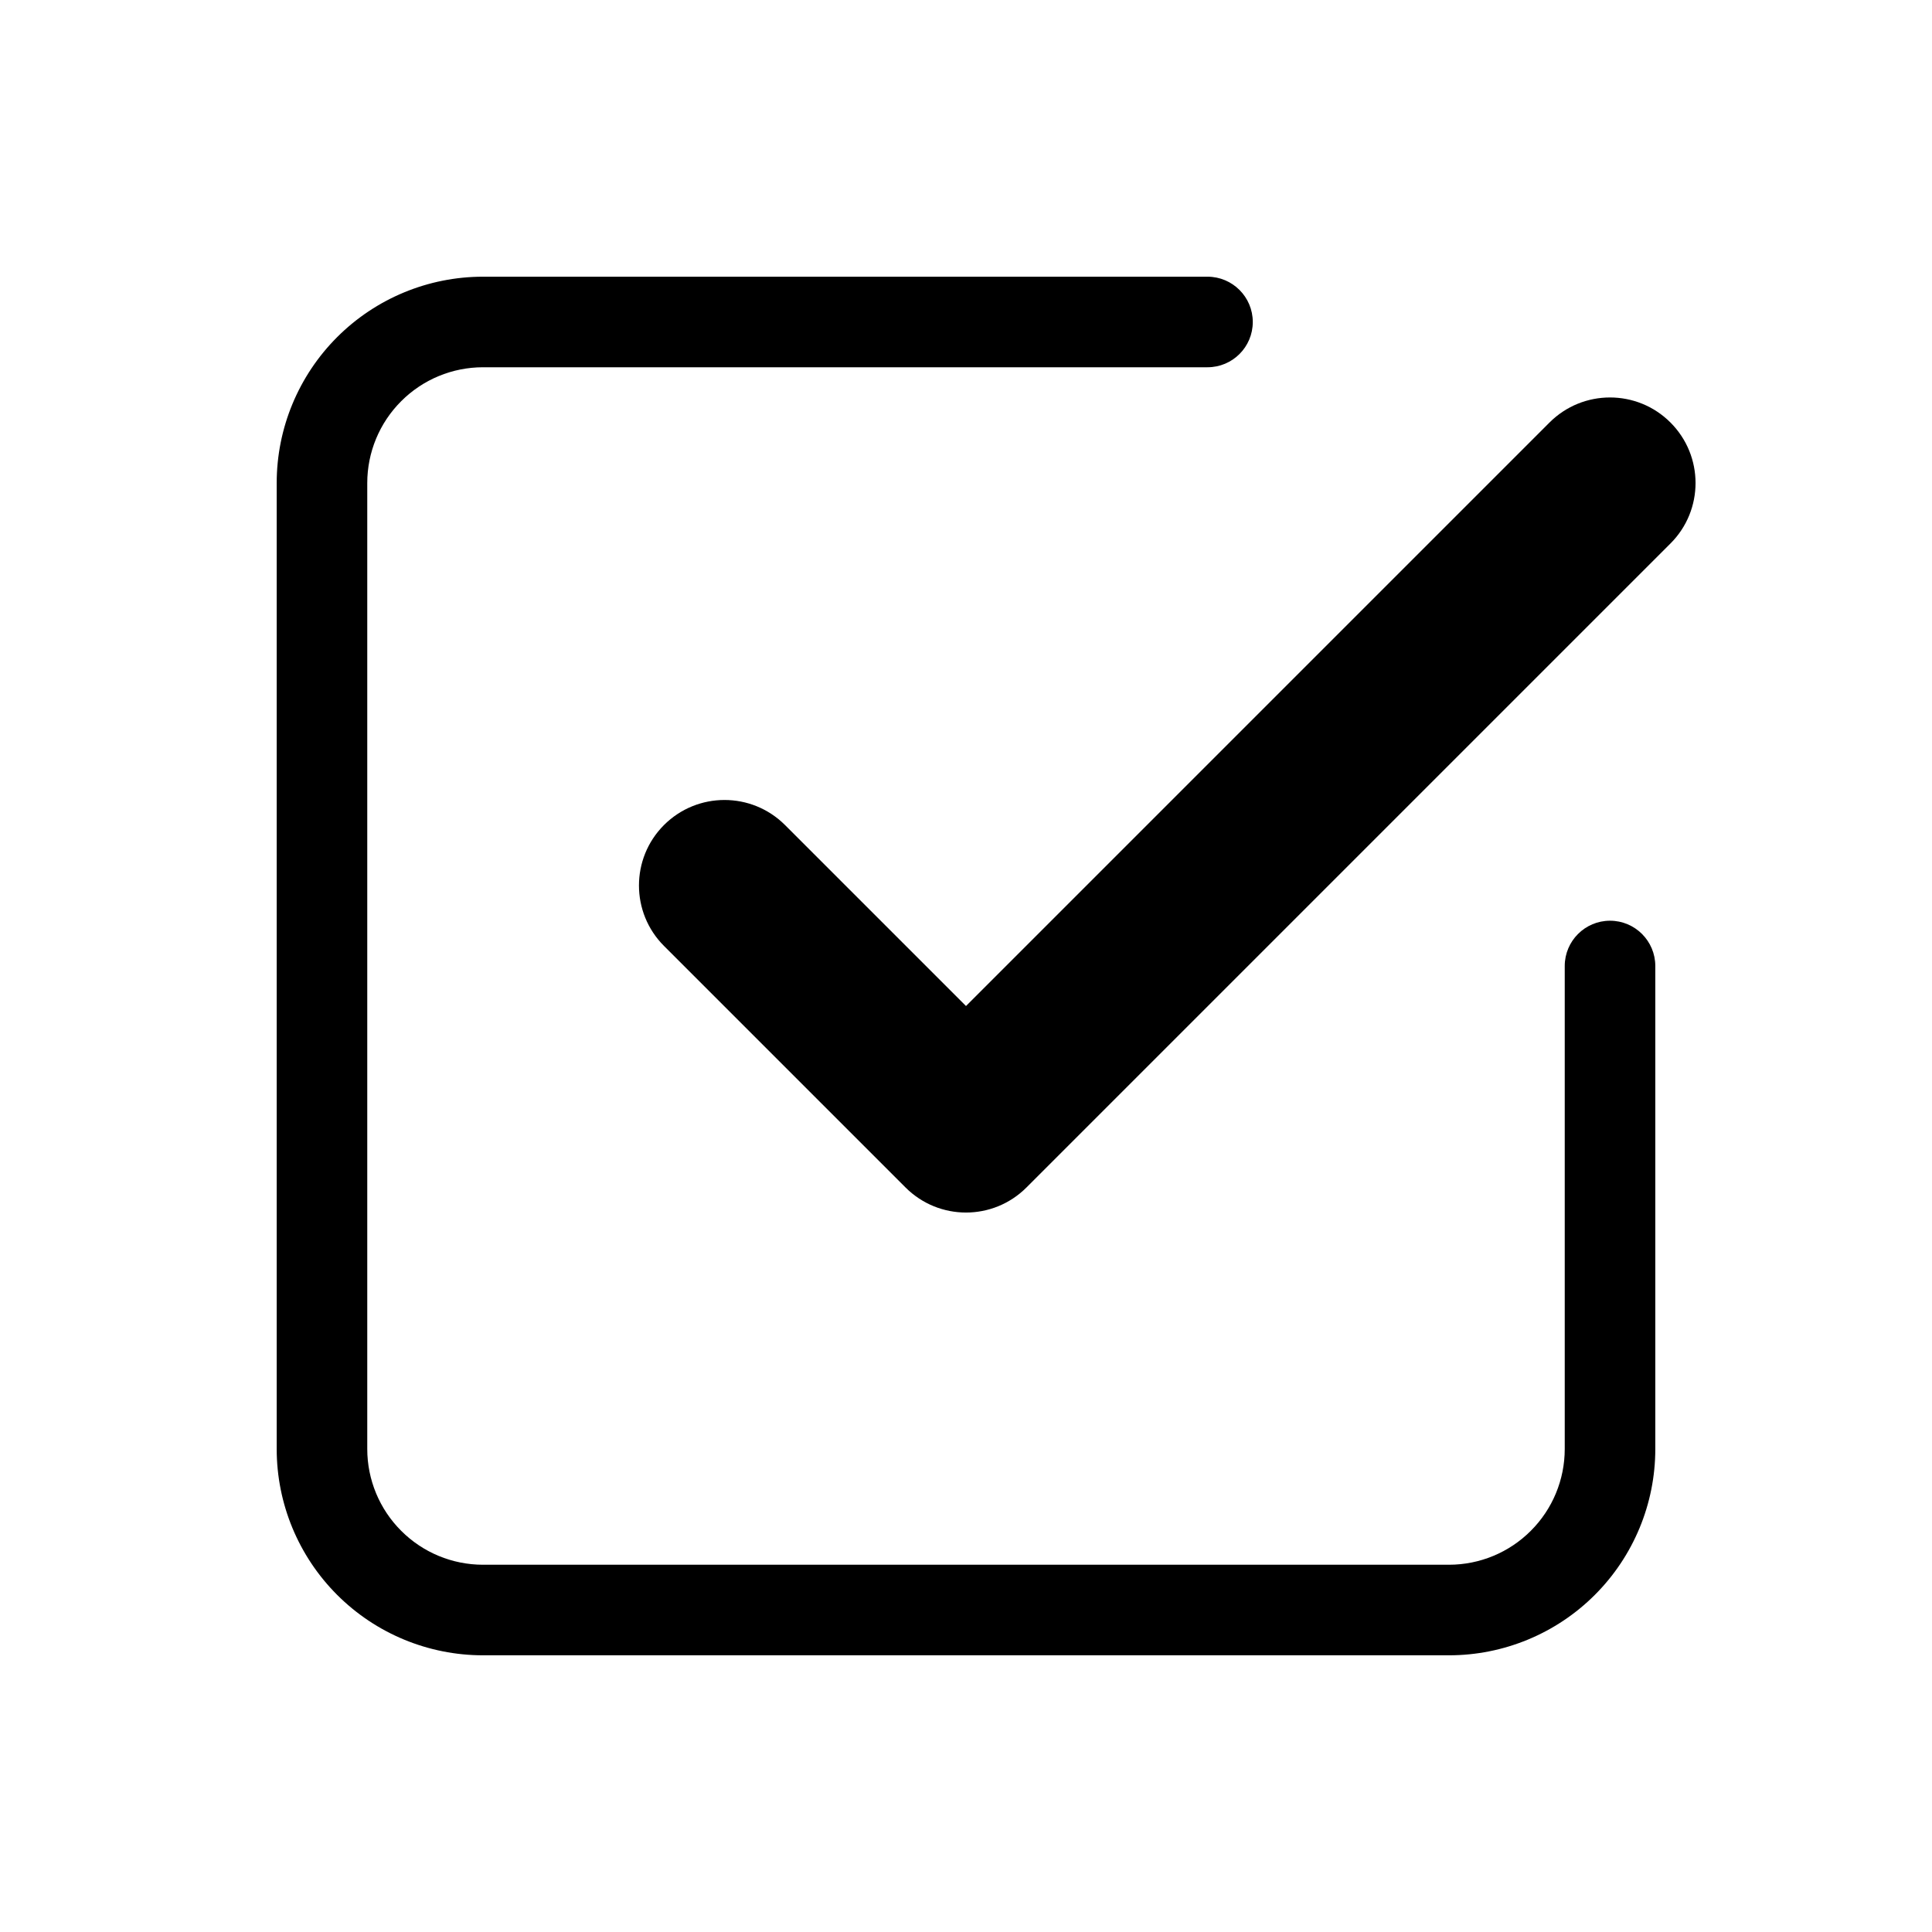
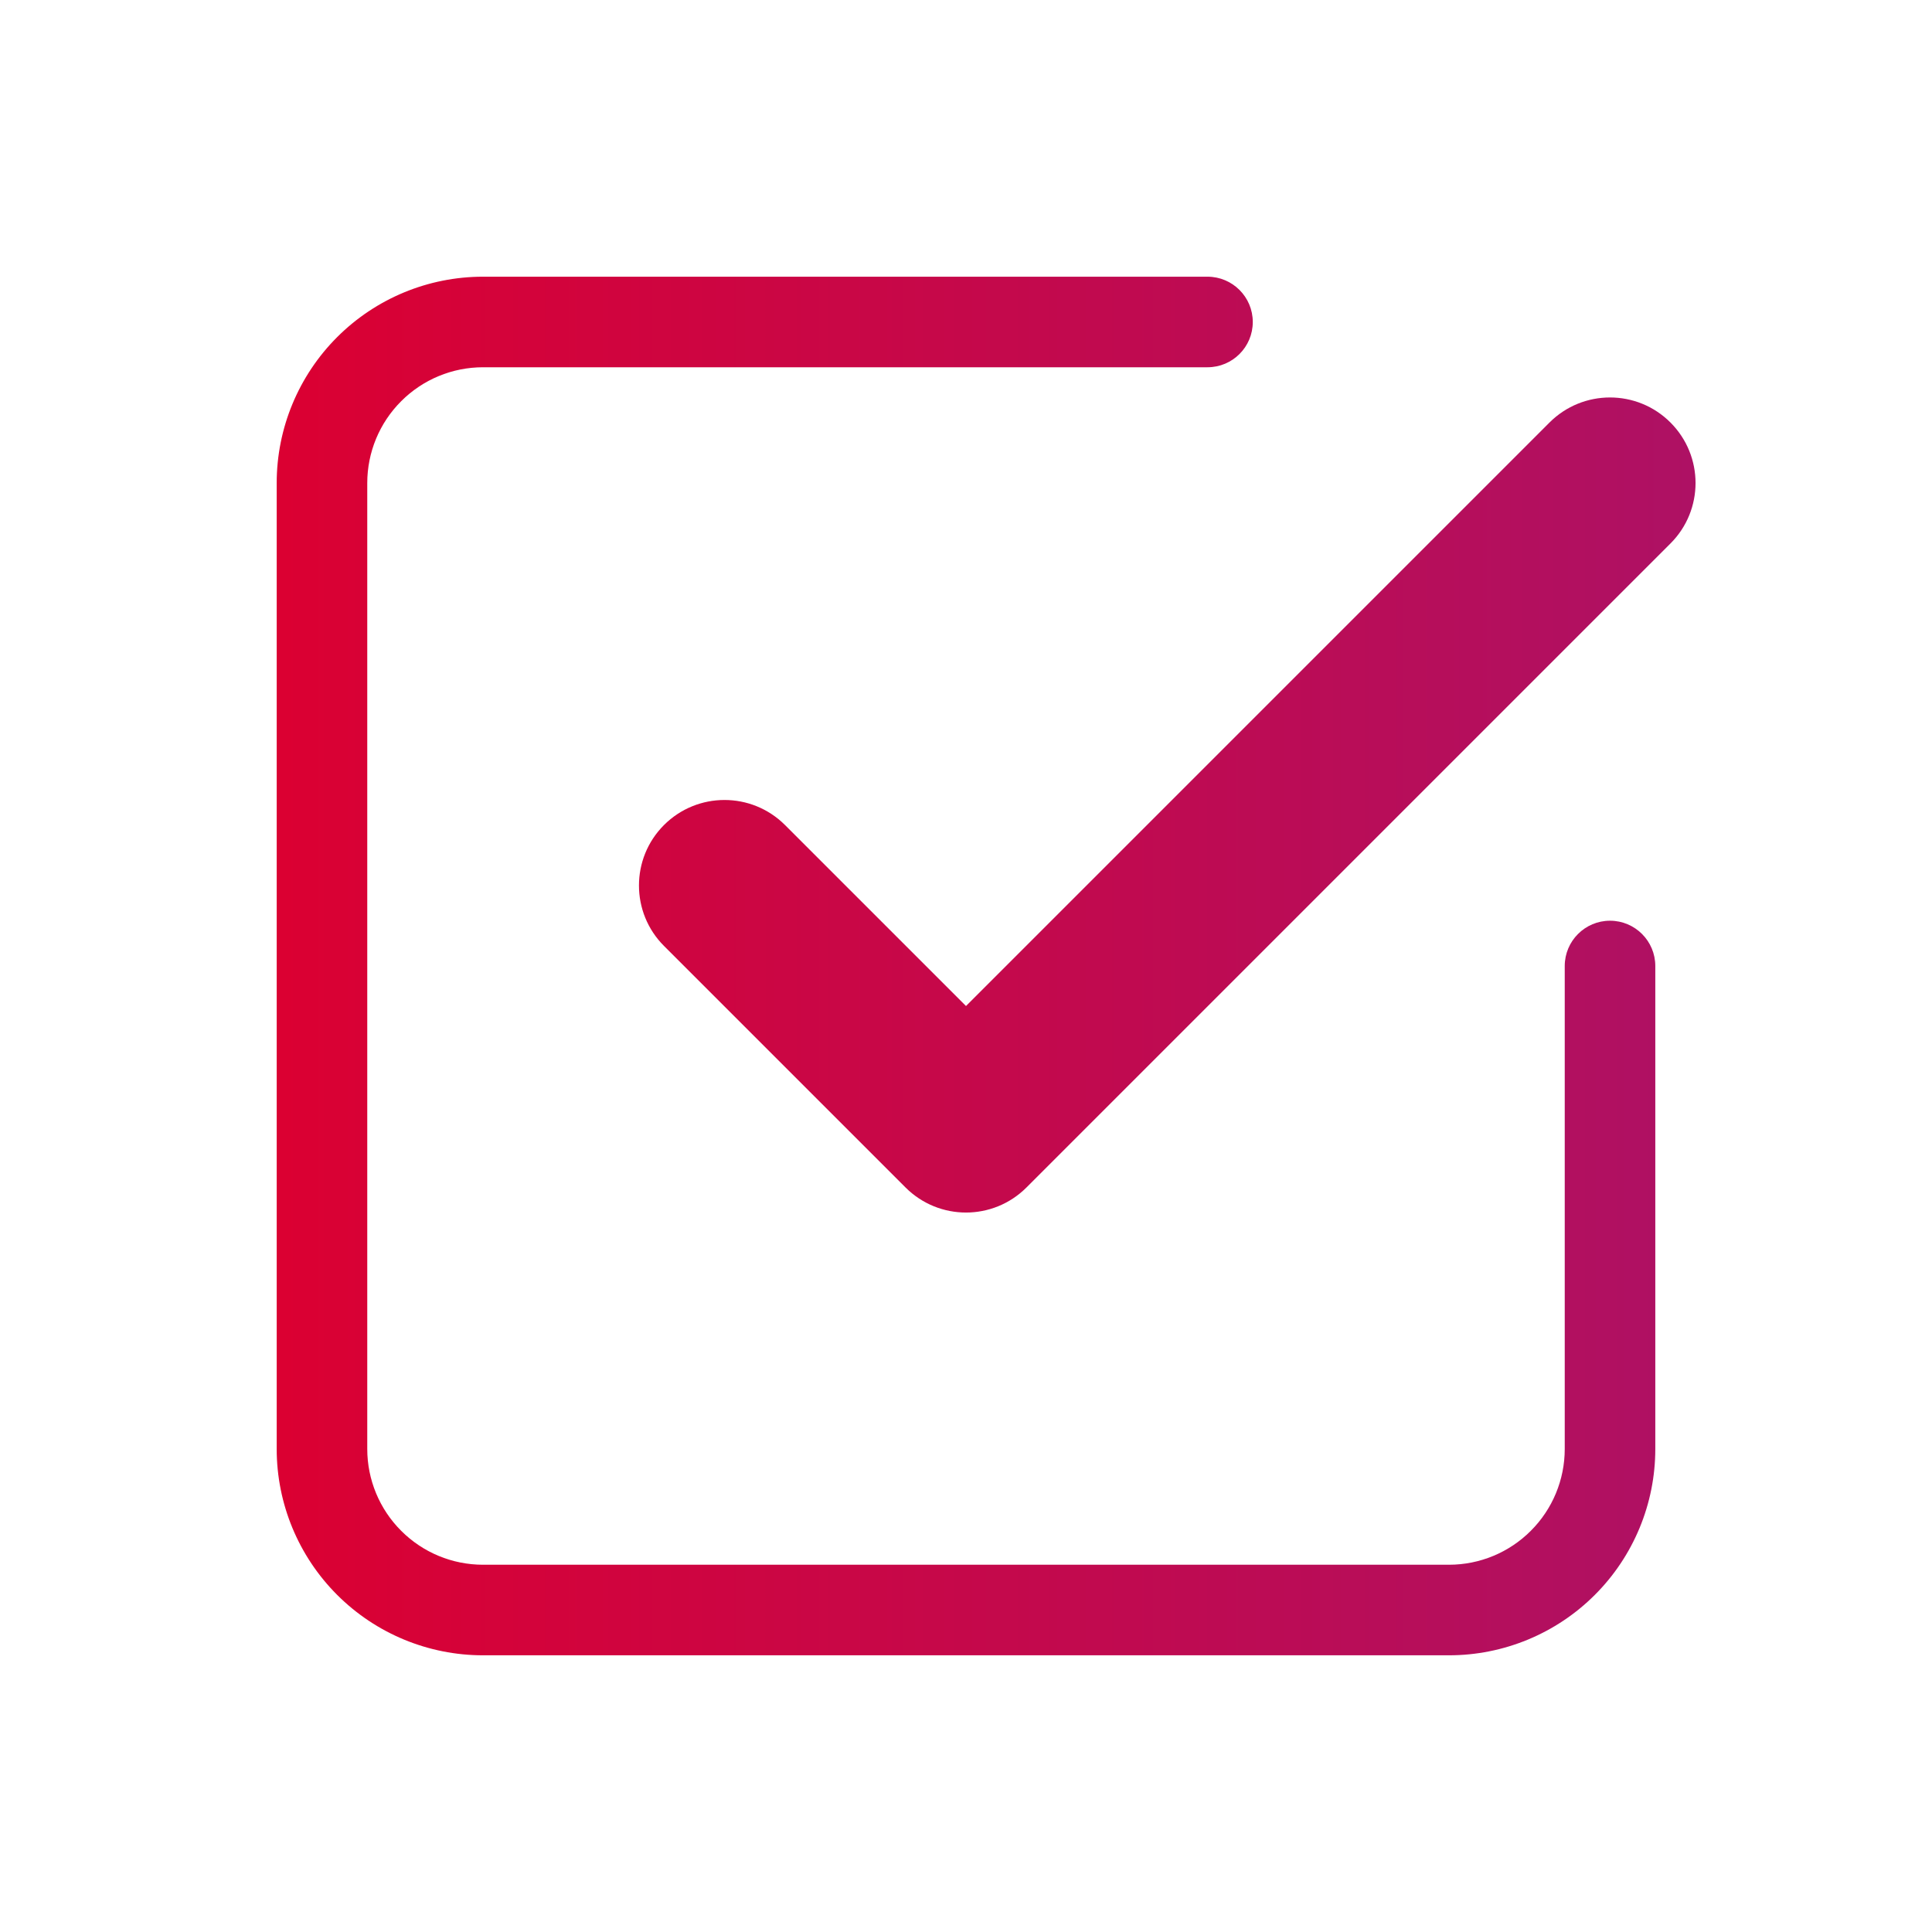
- <svg xmlns="http://www.w3.org/2000/svg" width="32" height="32" viewBox="0 0 32 32">
-   <path fill-rule="evenodd" clip-rule="evenodd" d="M27.197 7.47C27.49 7.763 27.49 8.237 27.197 8.53L16.53 19.197C16.238 19.49 15.763 19.49 15.47 19.197L11.47 15.197C11.177 14.904 11.177 14.429 11.47 14.136C11.763 13.844 12.238 13.844 12.53 14.136L16 17.606L26.136 7.47C26.429 7.177 26.904 7.177 27.197 7.47Z" />
-   <path fill-rule="evenodd" clip-rule="evenodd" d="M25.665 6.998C26.218 6.445 27.115 6.445 27.668 6.998C28.222 7.552 28.222 8.449 27.668 9.002L17.002 19.668C16.448 20.222 15.552 20.222 14.998 19.668L10.998 15.668C10.445 15.115 10.445 14.218 10.998 13.665C11.552 13.112 12.448 13.112 13.002 13.665L16 16.663L25.665 6.998ZM26.726 7.941C26.693 7.909 26.64 7.909 26.608 7.941L16.471 18.078C16.346 18.203 16.177 18.273 16 18.273C15.823 18.273 15.654 18.203 15.529 18.078L12.059 14.608C12.026 14.575 11.974 14.575 11.941 14.608C11.909 14.64 11.909 14.693 11.941 14.726L15.941 18.726C15.974 18.758 16.026 18.758 16.059 18.726L26.726 8.059C26.758 8.026 26.758 7.974 26.726 7.941Z" />
-   <path fill-rule="evenodd" clip-rule="evenodd" d="M8 6.083C7.492 6.083 7.004 6.285 6.645 6.645C6.285 7.004 6.083 7.492 6.083 8V24C6.083 24.508 6.285 24.996 6.645 25.355C7.004 25.715 7.492 25.917 8 25.917H24C24.508 25.917 24.996 25.715 25.355 25.355C25.715 24.996 25.917 24.508 25.917 24V16C25.917 15.586 26.253 15.25 26.667 15.25C27.081 15.25 27.417 15.586 27.417 16V24C27.417 24.906 27.057 25.775 26.416 26.416C25.775 27.057 24.906 27.417 24 27.417H8C7.094 27.417 6.225 27.057 5.584 26.416C4.943 25.775 4.583 24.906 4.583 24V8C4.583 7.094 4.943 6.225 5.584 5.584C6.225 4.943 7.094 4.583 8 4.583H20C20.414 4.583 20.75 4.919 20.75 5.333C20.75 5.748 20.414 6.083 20 6.083H8Z" />
+ <svg xmlns="http://www.w3.org/2000/svg" width="32" height="32" viewBox="0 0 32 32" fill="none">
+   <path fill-rule="evenodd" clip-rule="evenodd" d="M27.197 7.47C27.49 7.763 27.49 8.237 27.197 8.53L16.53 19.197C16.238 19.49 15.763 19.49 15.47 19.197L11.47 15.197C11.177 14.904 11.177 14.429 11.47 14.136C11.763 13.844 12.238 13.844 12.53 14.136L16 17.606L26.136 7.47C26.429 7.177 26.904 7.177 27.197 7.47Z" fill="url(#paint0_linear_7111_185)" />
+   <path fill-rule="evenodd" clip-rule="evenodd" d="M25.665 6.998C26.218 6.445 27.115 6.445 27.668 6.998C28.222 7.552 28.222 8.449 27.668 9.002L17.002 19.668C16.448 20.222 15.552 20.222 14.998 19.668L10.998 15.668C10.445 15.115 10.445 14.218 10.998 13.665C11.552 13.112 12.448 13.112 13.002 13.665L16 16.663L25.665 6.998ZM26.726 7.941C26.693 7.909 26.64 7.909 26.608 7.941L16.471 18.078C16.346 18.203 16.177 18.273 16 18.273C15.823 18.273 15.654 18.203 15.529 18.078L12.059 14.608C12.026 14.575 11.974 14.575 11.941 14.608C11.909 14.64 11.909 14.693 11.941 14.726L15.941 18.726C15.974 18.758 16.026 18.758 16.059 18.726L26.726 8.059C26.758 8.026 26.758 7.974 26.726 7.941Z" fill="url(#paint1_linear_7111_185)" />
+   <path fill-rule="evenodd" clip-rule="evenodd" d="M8 6.083C7.492 6.083 7.004 6.285 6.645 6.645C6.285 7.004 6.083 7.492 6.083 8V24C6.083 24.508 6.285 24.996 6.645 25.355C7.004 25.715 7.492 25.917 8 25.917H24C24.508 25.917 24.996 25.715 25.355 25.355C25.715 24.996 25.917 24.508 25.917 24V16C25.917 15.586 26.253 15.25 26.667 15.25C27.081 15.25 27.417 15.586 27.417 16V24C27.417 24.906 27.057 25.775 26.416 26.416C25.775 27.057 24.906 27.417 24 27.417H8C7.094 27.417 6.225 27.057 5.584 26.416C4.943 25.775 4.583 24.906 4.583 24V8C4.583 7.094 4.943 6.225 5.584 5.584C6.225 4.943 7.094 4.583 8 4.583H20C20.414 4.583 20.75 4.919 20.75 5.333C20.75 5.748 20.414 6.083 20 6.083H8Z" fill="url(#paint2_linear_7111_185)" />
+   <defs>
+     <linearGradient id="paint0_linear_7111_185" x1="4.583" y1="28.42" x2="28.083" y2="28.42" gradientUnits="userSpaceOnUse">
+       <stop stop-color="#DB0032" />
+       <stop offset="1" stop-color="#AE1164" />
+     </linearGradient>
+     <linearGradient id="paint1_linear_7111_185" x1="4.583" y1="28.42" x2="28.083" y2="28.42" gradientUnits="userSpaceOnUse">
+       <stop stop-color="#DB0032" />
+       <stop offset="1" stop-color="#AE1164" />
+     </linearGradient>
+     <linearGradient id="paint2_linear_7111_185" x1="4.583" y1="28.42" x2="28.083" y2="28.42" gradientUnits="userSpaceOnUse">
+       <stop stop-color="#DB0032" />
+       <stop offset="1" stop-color="#AE1164" />
+     </linearGradient>
+   </defs>
</svg>
